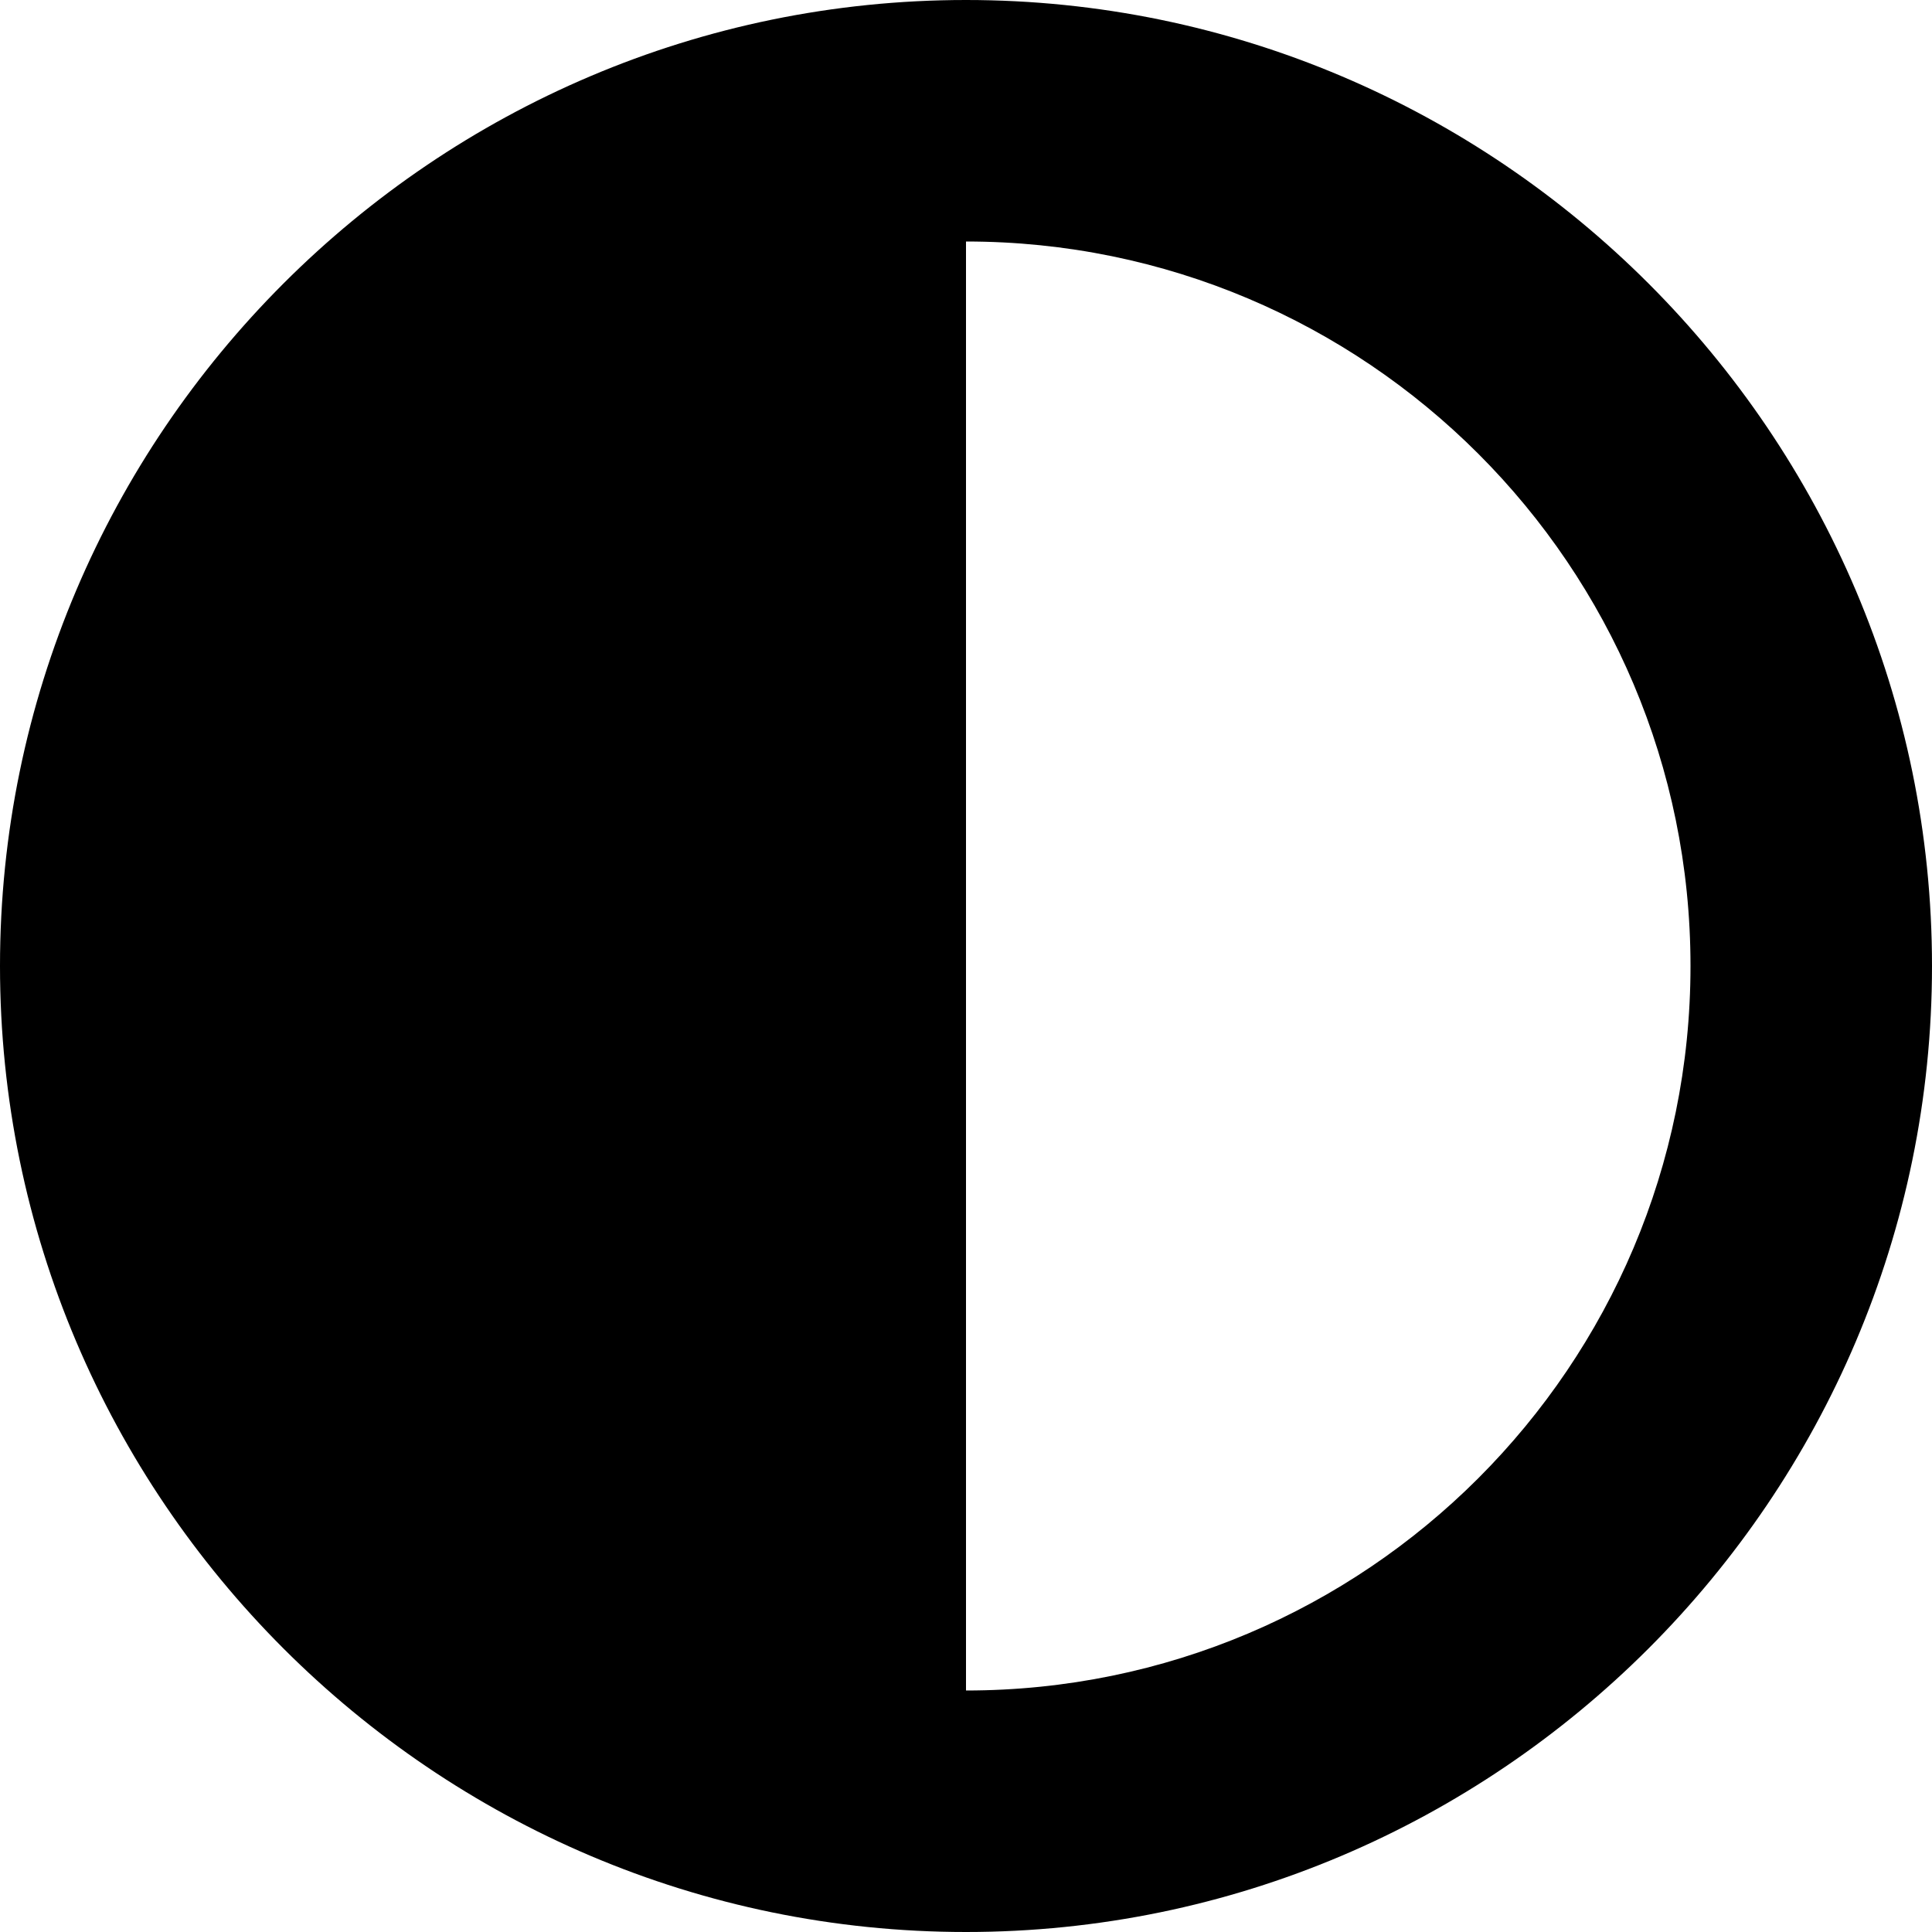
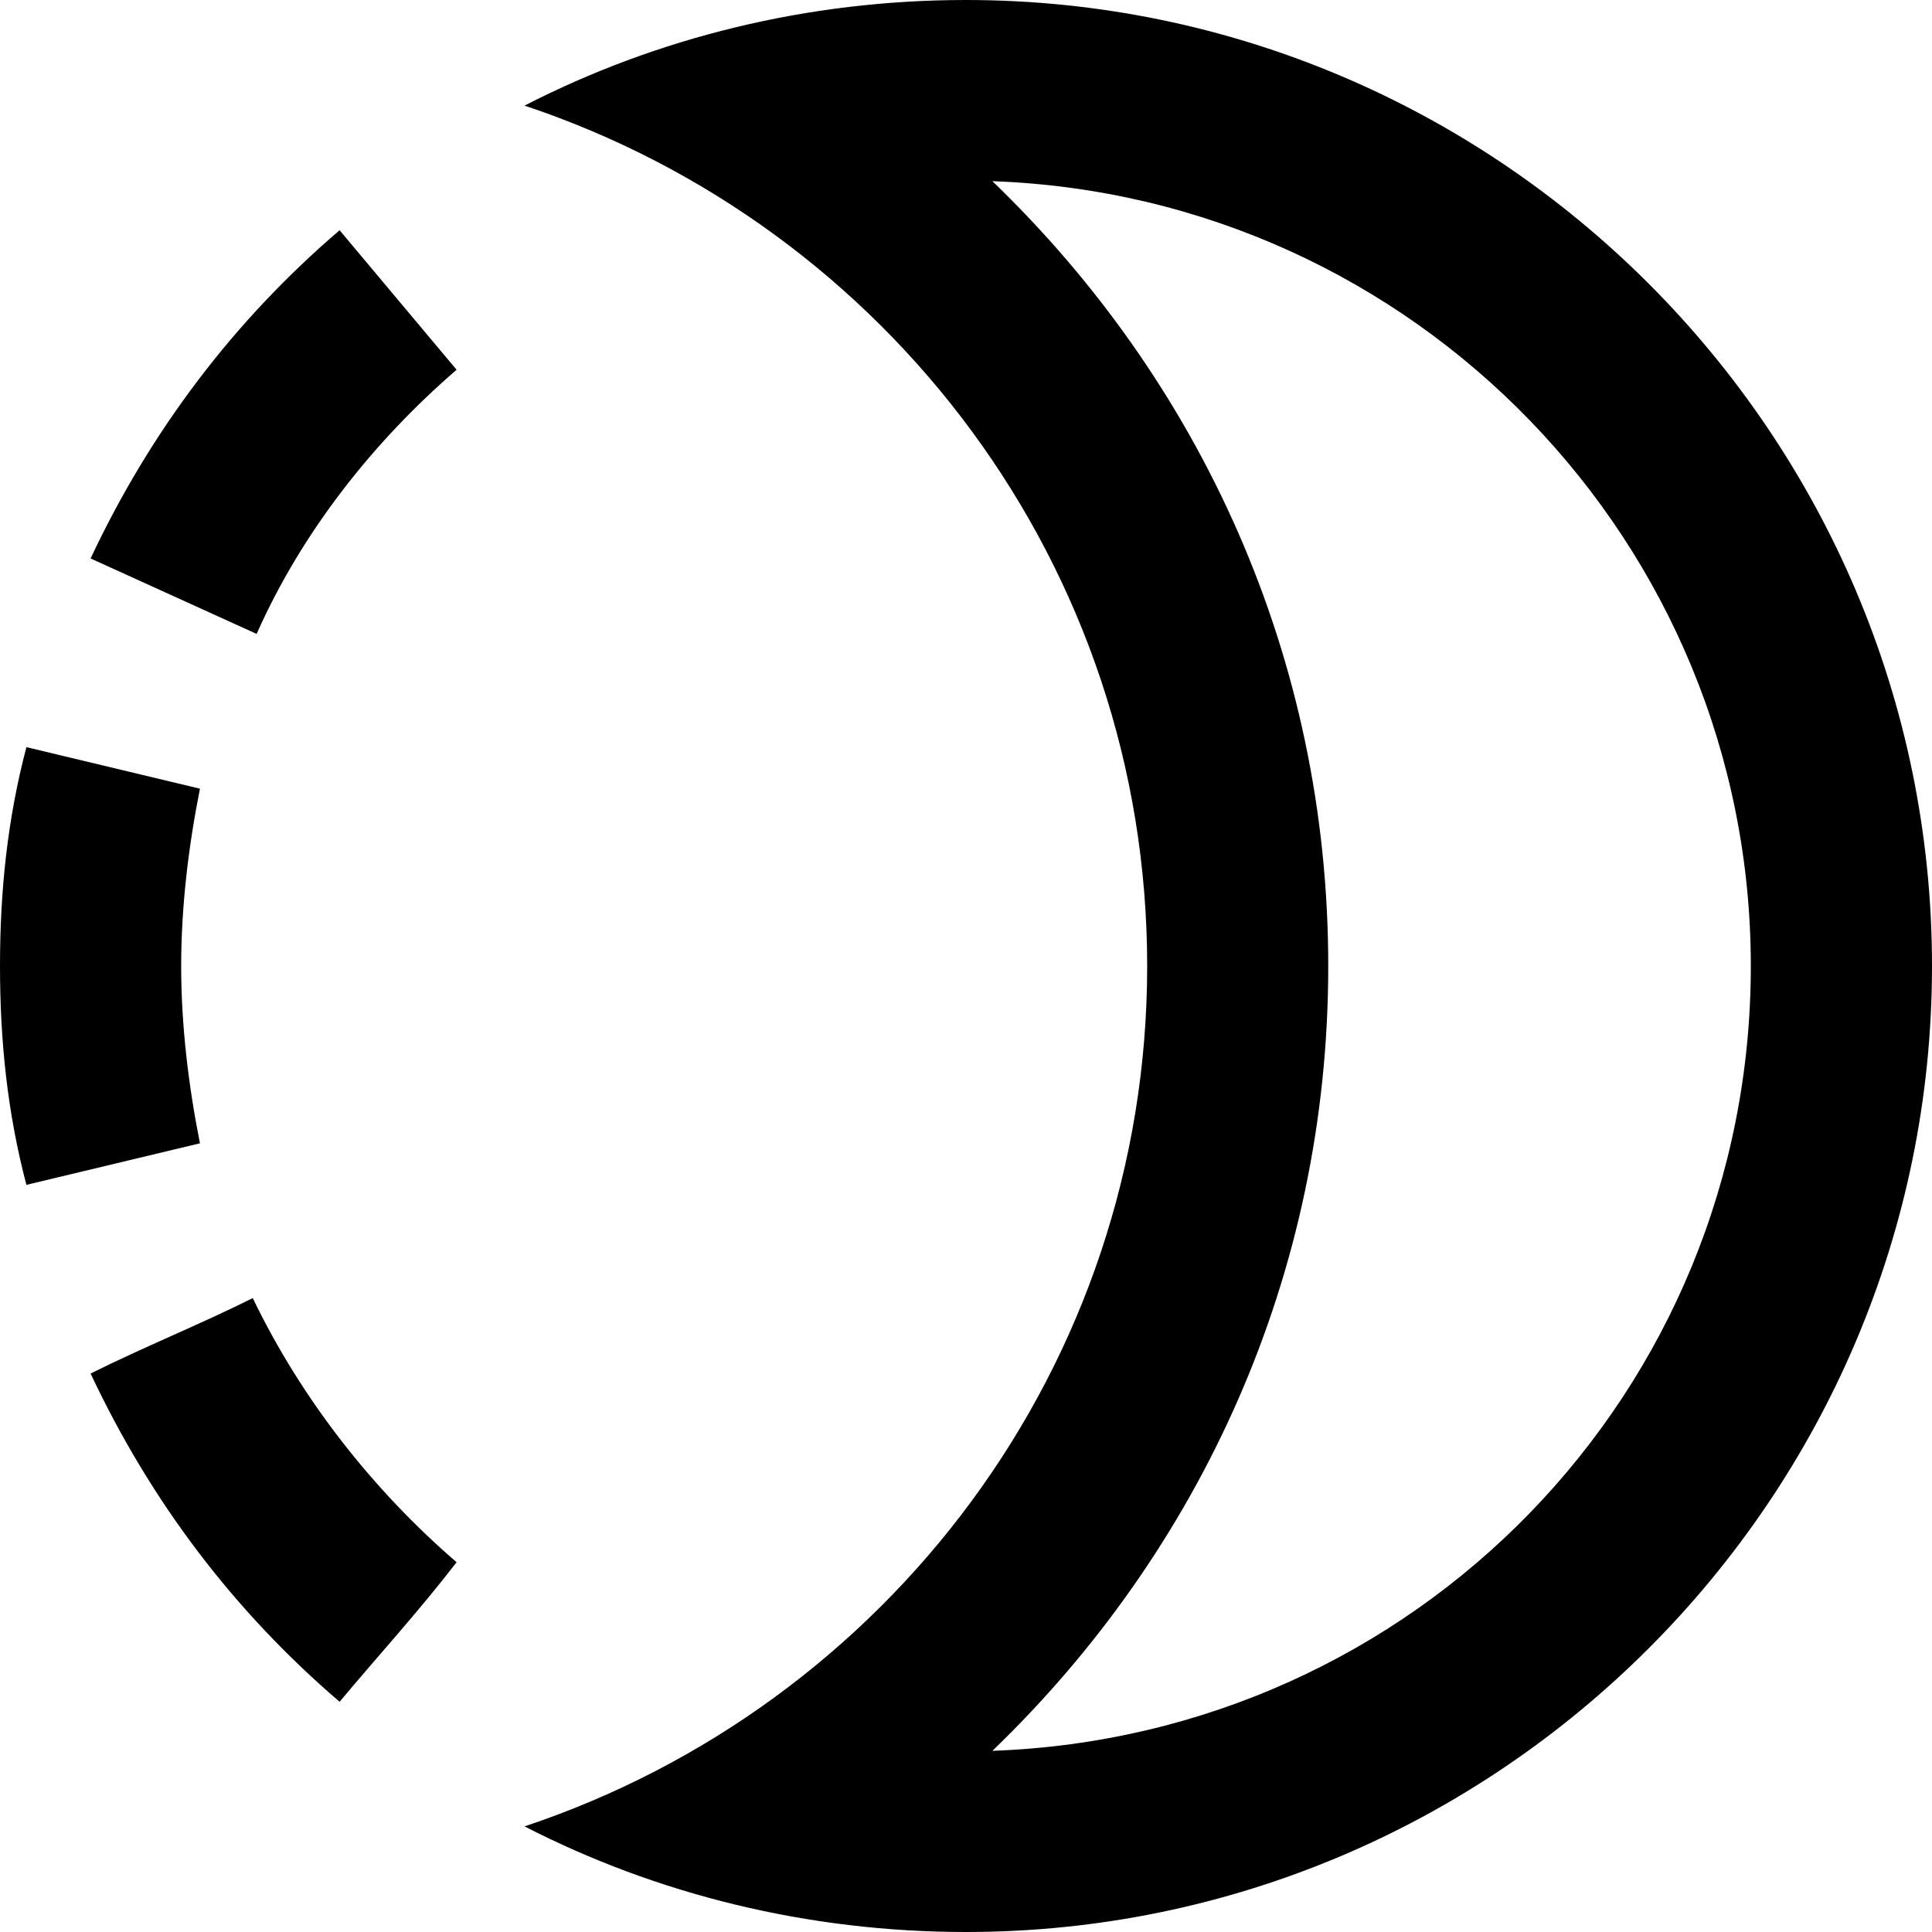
<svg xmlns="http://www.w3.org/2000/svg" width="18" height="18" viewBox="0 0 18 18" fill="none">
-   <path d="M15.75 9C15.75 5.273 12.727 2.25 9 2.25V15.75C12.727 15.75 15.75 12.727 15.75 9ZM0 9C0 4.043 4.043 0 9 0C13.957 0 18 4.043 18 9C18 13.957 13.957 18 9 18C4.043 18 0 13.957 0 9Z" fill="black" />
+   <path d="M9 0C13.957 0 18 4.043 18 9C18 13.957 13.957 18 9 18C7.523 18 6.117 17.648 4.887 17.016C8.262 15.891 10.688 12.727 10.688 9C10.688 5.273 8.262 2.109 4.887 0.984C6.117 0.352 7.523 0 9 0ZM9.246 1.688C11.18 3.551 12.375 6.117 12.375 9C12.375 11.883 11.18 14.449 9.246 16.312C13.184 16.172 16.312 12.973 16.312 9C16.312 5.062 13.184 1.828 9.246 1.688ZM2.355 12.094C2.812 13.043 3.48 13.887 4.254 14.555C3.902 15.012 3.516 15.434 3.164 15.855C2.18 15.012 1.406 13.992 0.844 12.797C1.336 12.551 1.863 12.34 2.355 12.094ZM1.863 7.348C1.758 7.875 1.688 8.438 1.688 9C1.688 9.562 1.758 10.125 1.863 10.652L0.246 11.039C0.07 10.371 0 9.703 0 9C0 8.297 0.07 7.629 0.246 6.961L1.863 7.348ZM4.254 3.445C3.48 4.113 2.812 4.957 2.391 5.906L0.844 5.203C1.406 4.008 2.18 2.988 3.164 2.145L4.254 3.445Z" fill="black" />
</svg>
